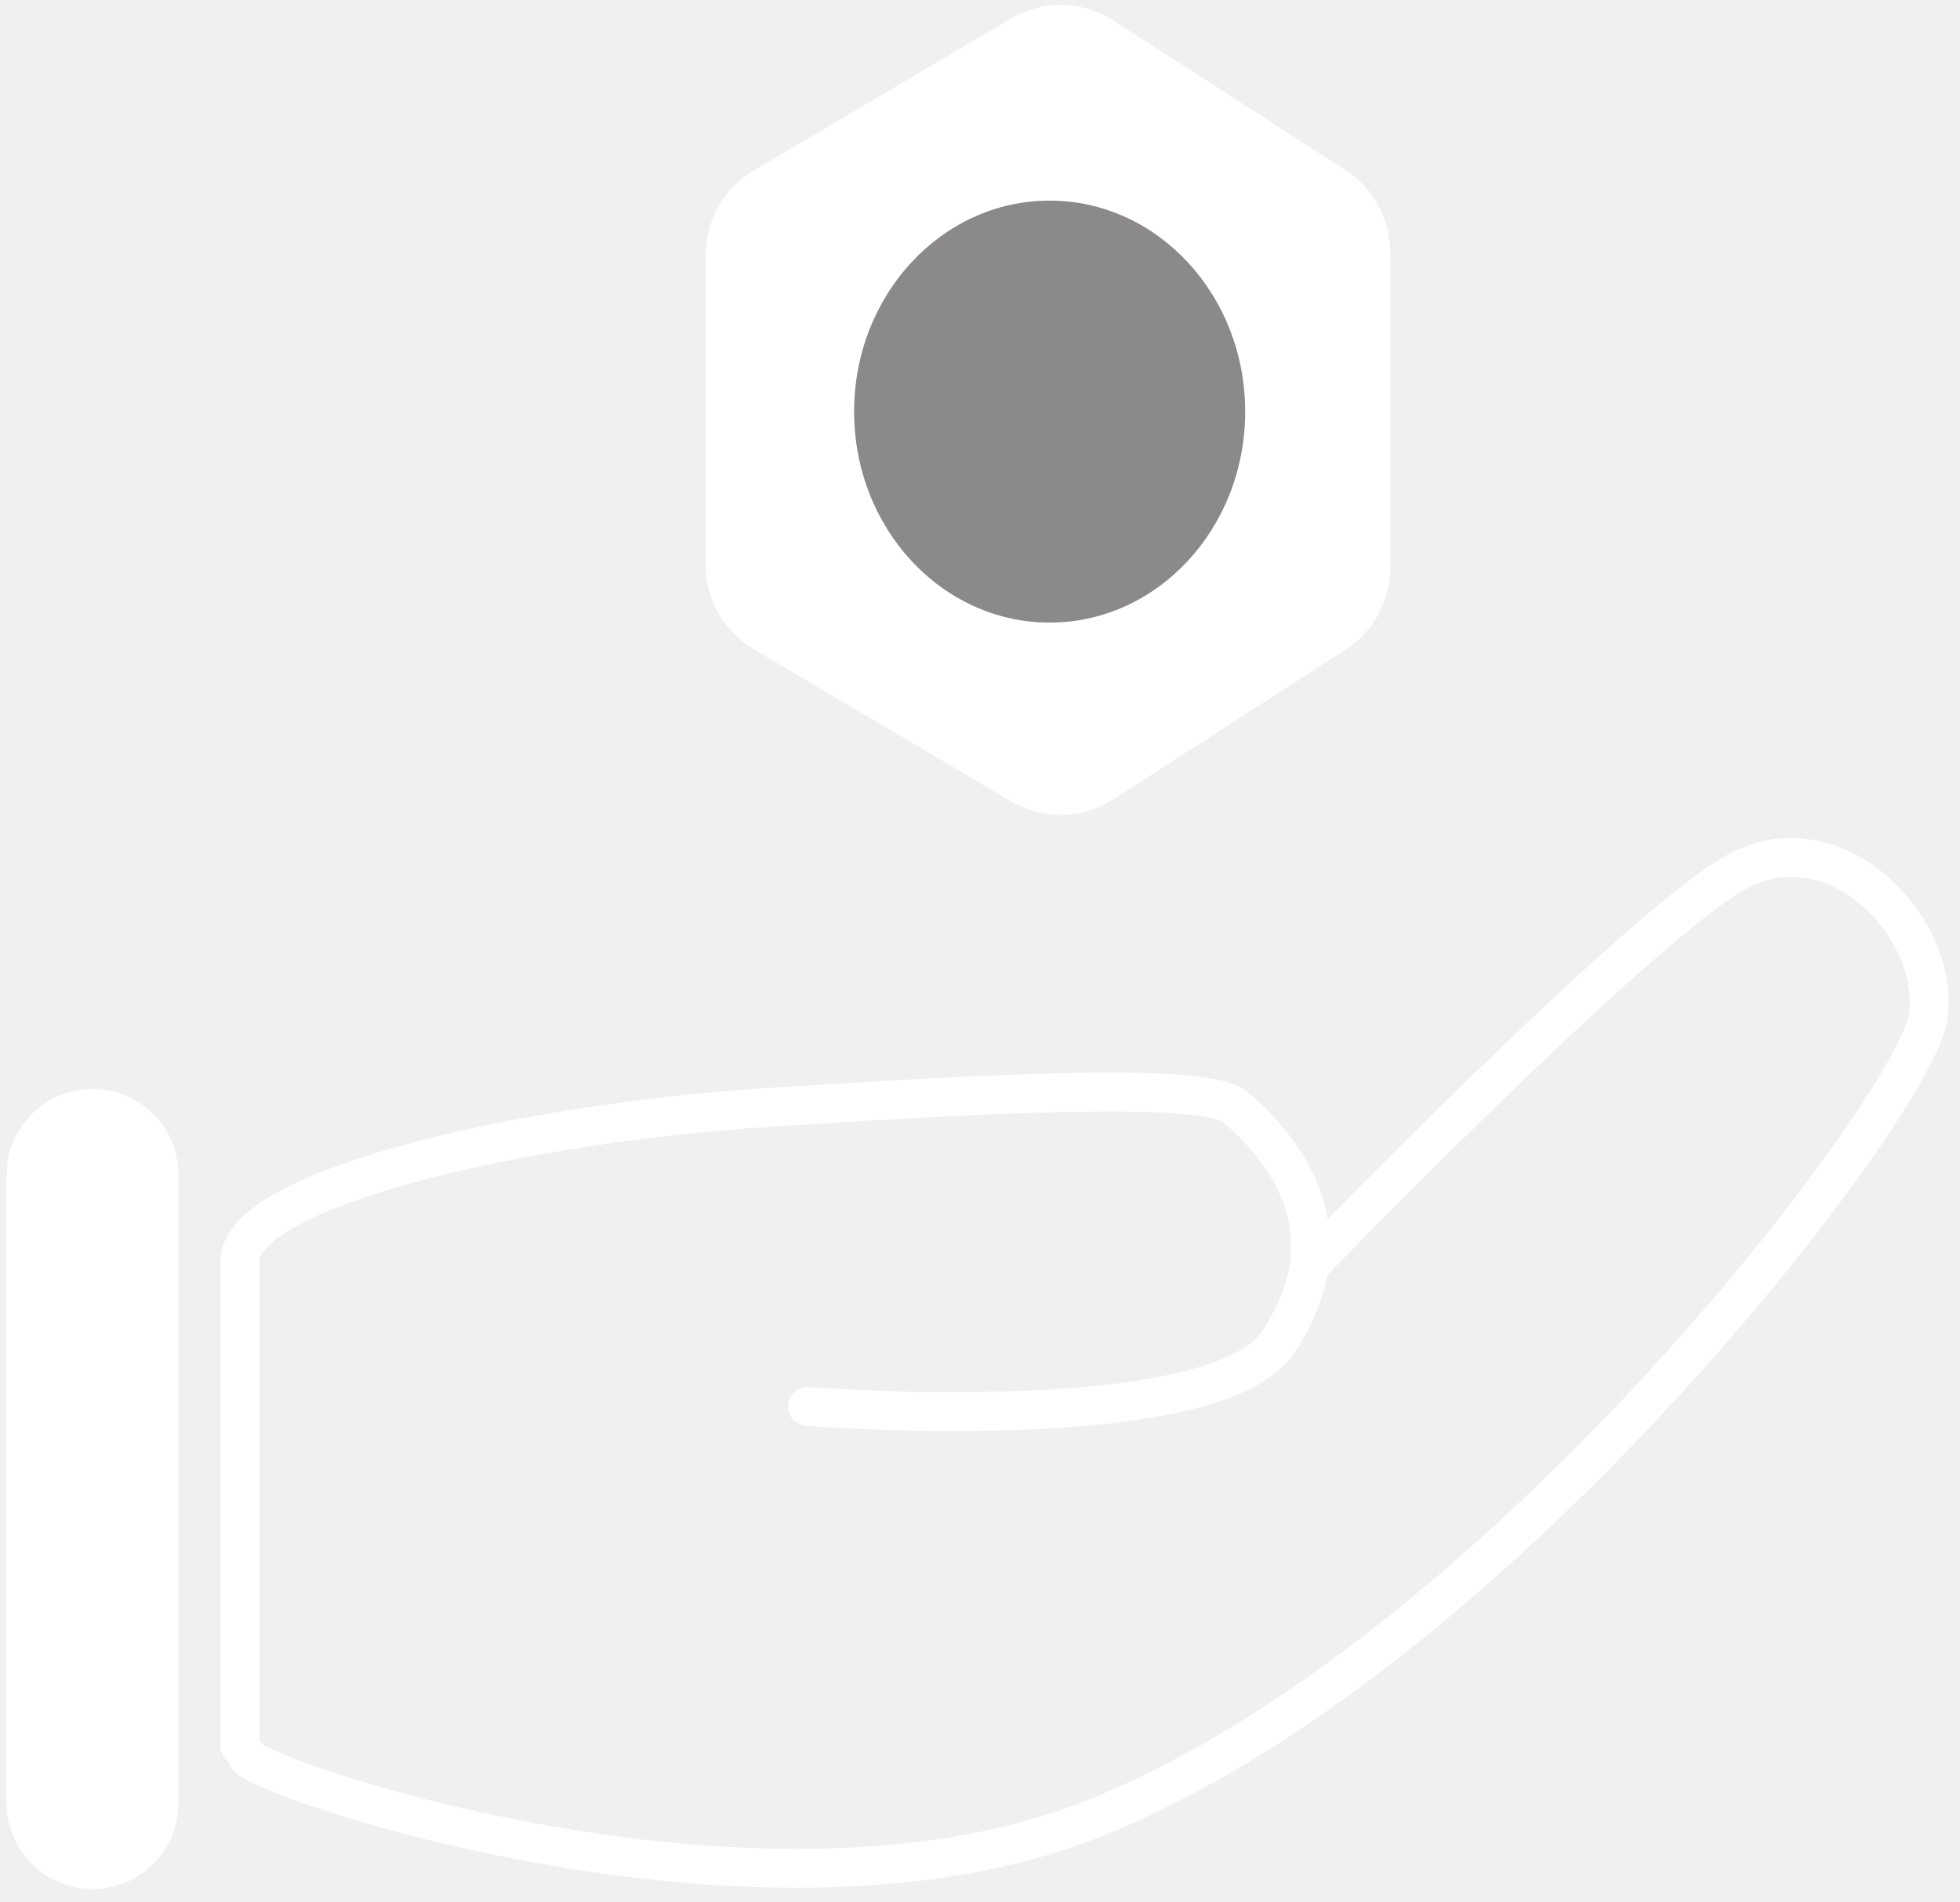
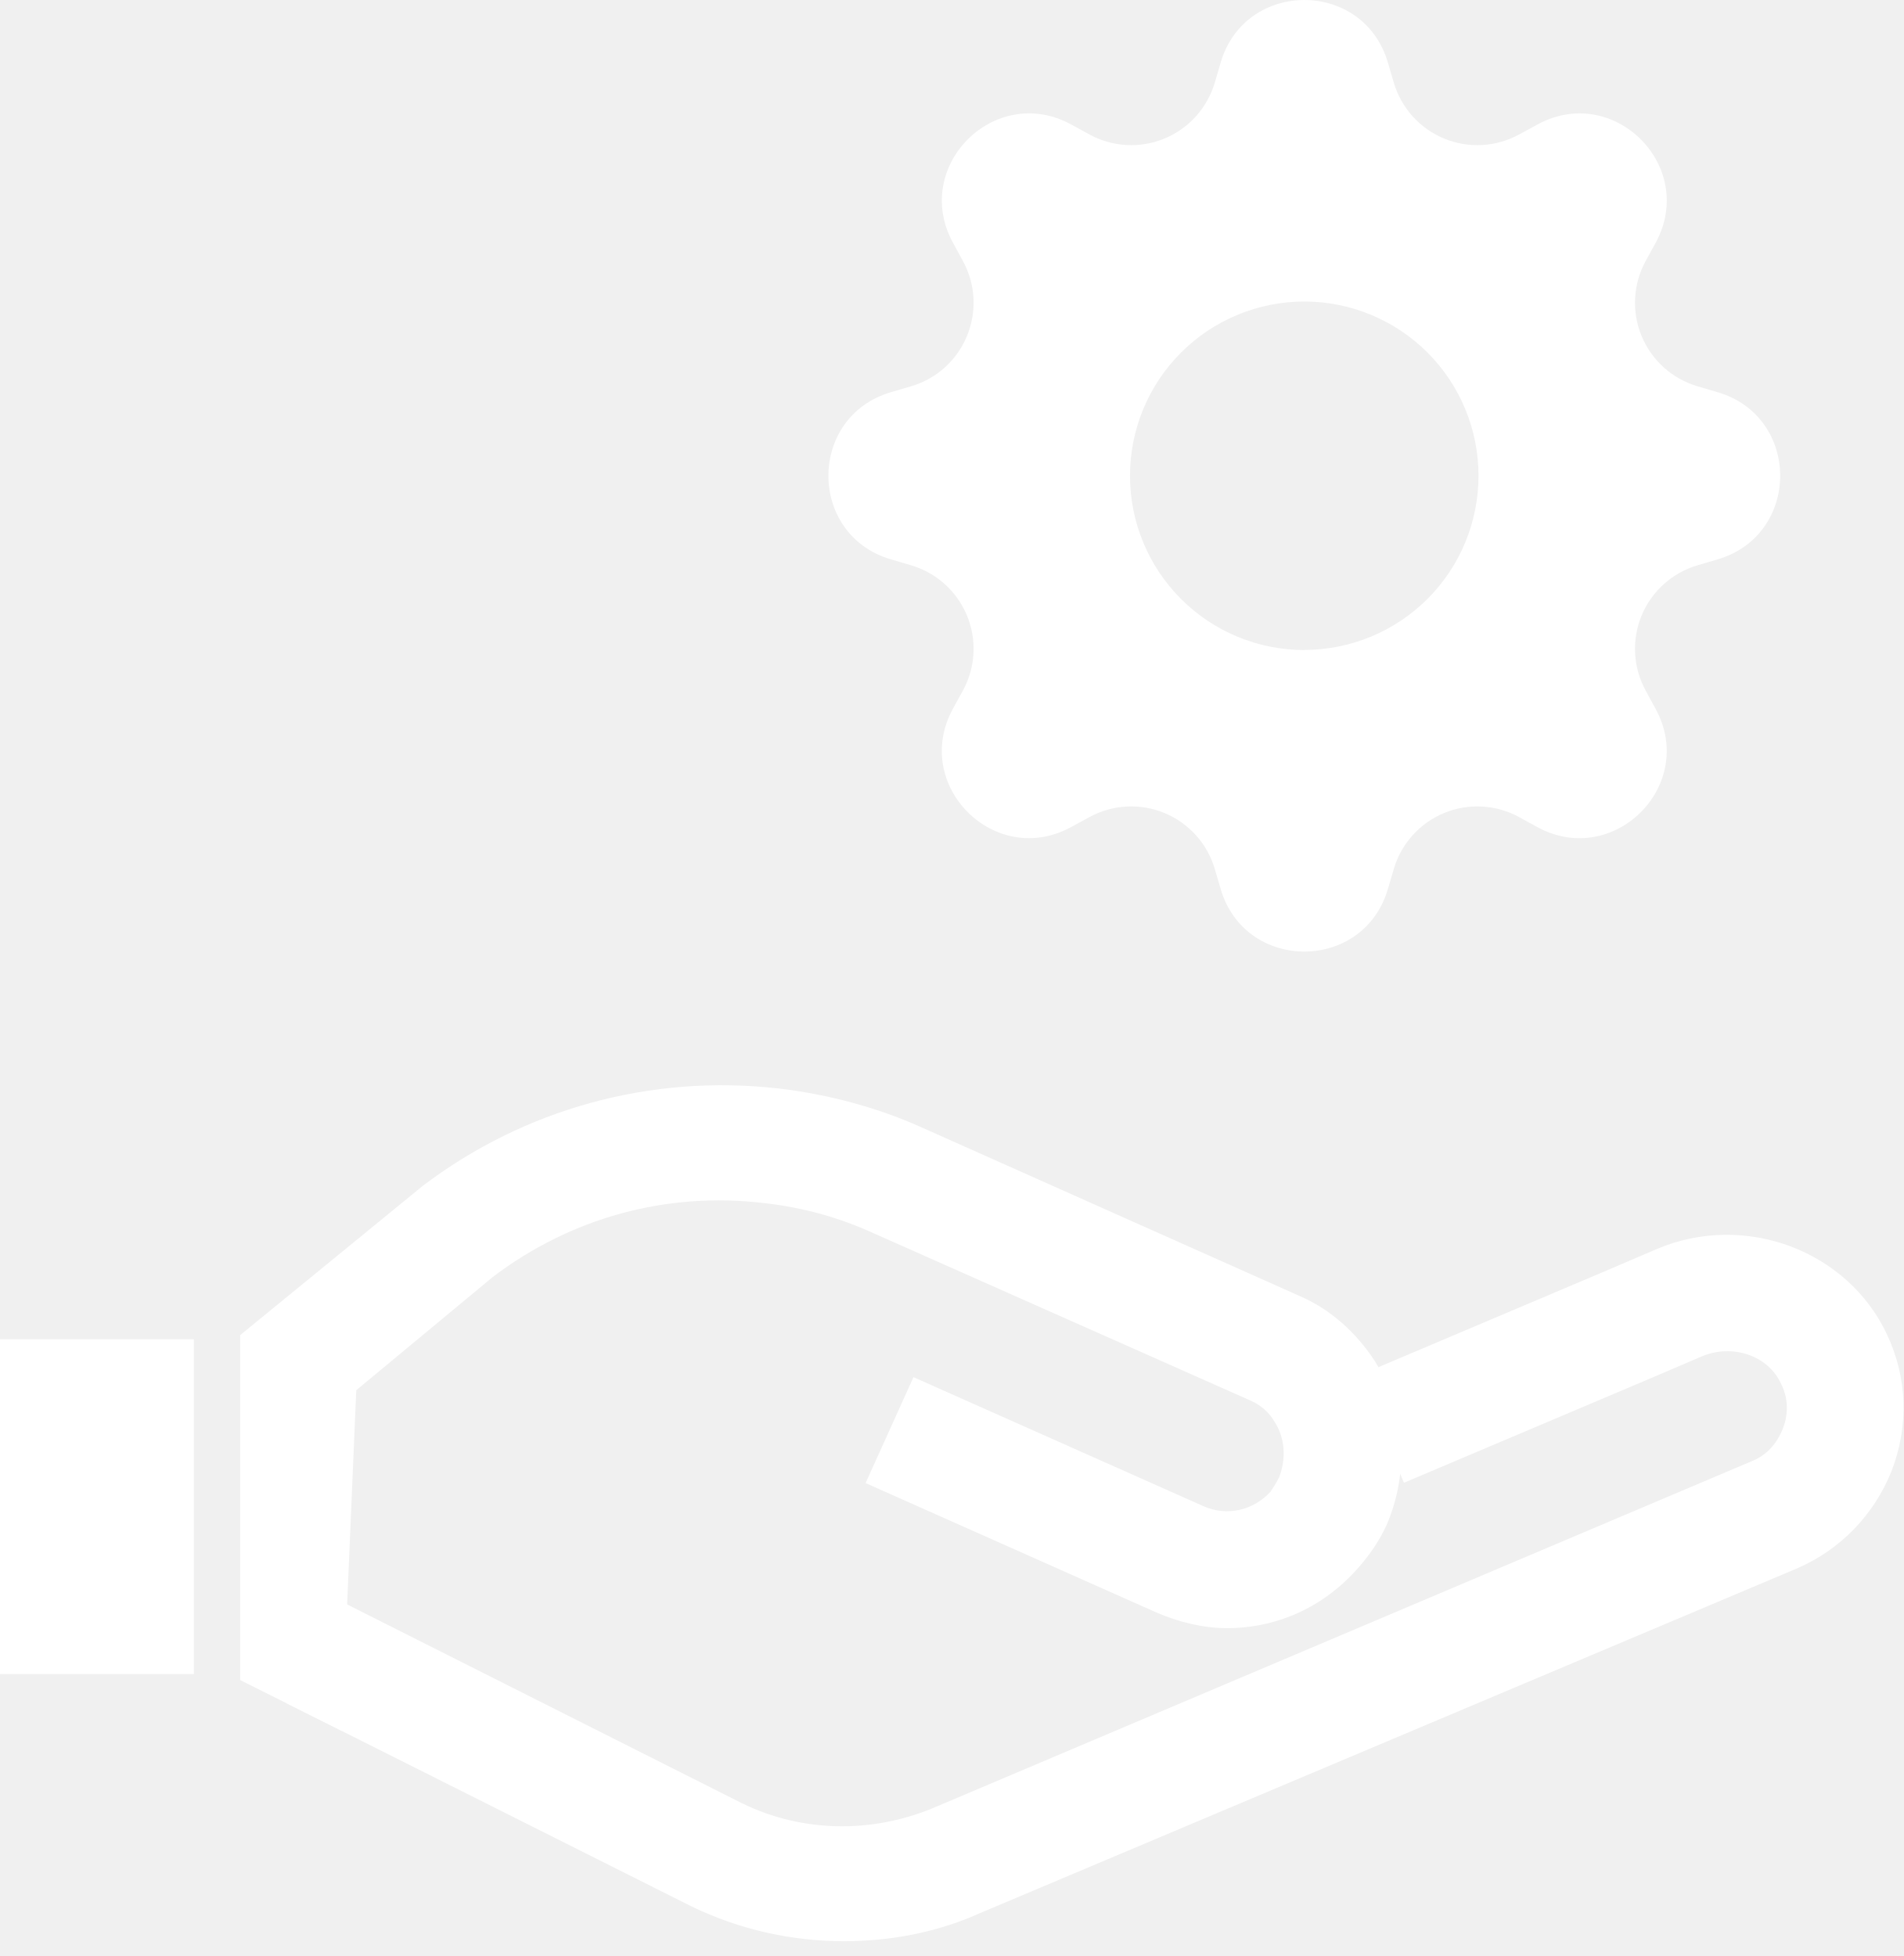
- <svg xmlns="http://www.w3.org/2000/svg" width="101" height="98" viewBox="0 0 101 98" fill="none">
-   <path d="M69.345 8.774L57.364 1.051C55.773 0.025 53.74 -0.014 52.111 0.948L38.825 8.799C37.303 9.698 36.369 11.335 36.369 13.104V29.142C36.369 30.91 37.303 32.547 38.825 33.446L52.111 41.297C53.74 42.259 55.773 42.22 57.364 41.194L69.345 33.472C70.773 32.551 71.636 30.968 71.636 29.269V12.976C71.636 11.277 70.773 9.694 69.345 8.774Z" fill="white" />
-   <ellipse cx="54.089" cy="21.21" rx="10.076" ry="10.872" fill="#8B8989" />
-   <path fill-rule="evenodd" clip-rule="evenodd" d="M95.935 46.662C94.234 45.193 92.023 44.64 89.91 45.837C88.727 46.508 86.8 48.053 84.516 50.073C82.257 52.071 79.718 54.468 77.332 56.782C74.948 59.094 72.723 61.316 71.094 62.961C70.28 63.783 69.615 64.46 69.154 64.932C68.923 65.167 68.743 65.352 68.621 65.477L68.483 65.62L68.447 65.656L68.439 65.665L68.436 65.667L68.436 65.668C68.436 65.668 68.436 65.668 68.407 65.64L68.407 65.64L68.436 65.668C68.422 65.682 68.409 65.695 68.395 65.708C68.158 66.994 67.616 68.327 66.712 69.692C66.162 70.524 65.297 71.144 64.322 71.619C63.339 72.097 62.168 72.463 60.909 72.747C58.39 73.313 55.389 73.577 52.537 73.682C49.676 73.787 46.926 73.735 44.893 73.656C43.876 73.617 43.036 73.571 42.45 73.534C42.157 73.516 41.927 73.501 41.77 73.489C41.691 73.484 41.631 73.479 41.59 73.476L41.542 73.473L41.53 73.472L41.527 73.471L41.526 73.471C41.526 73.471 41.525 73.471 41.605 72.474L41.525 73.471C40.975 73.427 40.564 72.946 40.608 72.395C40.651 71.845 41.133 71.434 41.684 71.478L41.684 71.478L41.687 71.478L41.697 71.479L41.74 71.482C41.761 71.483 41.788 71.486 41.821 71.488C41.848 71.49 41.878 71.492 41.912 71.494C42.063 71.505 42.287 71.52 42.574 71.538C43.147 71.574 43.971 71.619 44.971 71.657C46.972 71.735 49.669 71.786 52.463 71.683C55.266 71.58 58.126 71.323 60.469 70.796C61.641 70.532 62.651 70.208 63.447 69.82C64.252 69.428 64.767 69.007 65.044 68.588C66.561 66.297 66.781 64.297 66.321 62.573C65.85 60.806 64.628 59.196 63.019 57.812L63.019 57.812C63.019 57.812 63.019 57.812 63.018 57.811L63.018 57.811C63.002 57.801 62.854 57.714 62.436 57.618C62.026 57.525 61.471 57.447 60.773 57.391C59.38 57.277 57.524 57.252 55.34 57.291C50.978 57.368 45.41 57.698 39.829 58.052C33.21 58.471 26.429 59.534 21.326 60.932C18.767 61.633 16.681 62.405 15.256 63.196C14.541 63.592 14.04 63.968 13.73 64.303C13.419 64.639 13.366 64.859 13.366 64.972L13.366 74.767L13.366 78.218L13.366 79.206L13.366 79.469L13.366 79.537V79.554V79.558V79.559V79.559L12.366 79.56L11.366 79.559V79.559V79.558V79.554V79.537L11.366 79.469L11.366 79.206L11.366 78.218L11.366 74.767L11.366 64.972C11.366 64.178 11.752 63.496 12.262 62.945C12.772 62.394 13.473 61.898 14.285 61.447C15.913 60.544 18.174 59.722 20.797 59.003C26.058 57.562 32.977 56.481 39.703 56.056C45.276 55.703 50.889 55.369 55.305 55.291C57.51 55.252 59.443 55.276 60.935 55.397C61.679 55.458 62.34 55.545 62.881 55.668C63.383 55.783 63.934 55.96 64.324 56.296C66.105 57.829 67.641 59.761 68.254 62.058C68.321 62.31 68.377 62.565 68.42 62.823C68.781 62.456 69.203 62.028 69.674 61.553C71.309 59.902 73.543 57.67 75.94 55.346C78.336 53.023 80.9 50.601 83.192 48.575C85.459 46.569 87.532 44.885 88.924 44.097C91.96 42.377 95.081 43.282 97.242 45.148C99.366 46.981 100.77 49.911 100.334 52.627C100.211 53.399 99.705 54.487 99.009 55.714C98.287 56.985 97.285 58.533 96.05 60.271C93.578 63.747 90.142 68.022 86.081 72.407C77.981 81.153 67.284 90.455 56.685 94.659C47.673 98.234 36.459 97.588 27.65 95.999C23.226 95.202 19.363 94.158 16.618 93.257C15.249 92.808 14.143 92.388 13.378 92.047C13.002 91.879 12.677 91.716 12.438 91.565C12.326 91.494 12.179 91.392 12.054 91.261C11.993 91.196 11.89 91.076 11.817 90.904C11.803 90.869 11.789 90.83 11.776 90.787C11.527 90.605 11.366 90.311 11.366 89.979V79.56L12.366 79.56H13.366V89.692C13.444 89.755 13.511 89.829 13.565 89.91C13.691 89.984 13.897 90.088 14.193 90.221C14.874 90.525 15.91 90.92 17.242 91.357C19.901 92.23 23.675 93.25 28.005 94.031C36.704 95.6 47.464 96.166 55.947 92.8C66.125 88.763 76.576 79.727 84.613 71.048C88.621 66.722 92.001 62.513 94.42 59.112C95.63 57.41 96.592 55.92 97.269 54.727C97.972 53.489 98.299 52.685 98.359 52.311C98.659 50.443 97.673 48.162 95.935 46.662ZM4.77 56.113C2.325 56.113 0.344 58.095 0.344 60.539V92.915C0.344 95.36 2.325 97.341 4.77 97.341C7.214 97.341 9.196 95.36 9.196 92.915V60.539C9.196 58.095 7.214 56.113 4.77 56.113Z" fill="white" />
+ <svg xmlns="http://www.w3.org/2000/svg" width="108" height="111" viewBox="0 0 108 111" fill="none">
+   <path d="M78.742 3.544C77.348 -1.181 70.652 -1.181 69.258 3.544L68.921 4.691C68.712 5.399 68.348 6.05 67.855 6.599C67.362 7.147 66.753 7.578 66.072 7.861C65.391 8.143 64.655 8.269 63.918 8.23C63.182 8.191 62.464 7.987 61.816 7.634L60.77 7.061C56.44 4.705 51.705 9.44 54.064 13.767L54.634 14.816C56.139 17.584 54.712 21.03 51.691 21.921L50.544 22.258C45.819 23.652 45.819 30.348 50.544 31.742L51.691 32.079C52.399 32.288 53.05 32.652 53.599 33.145C54.147 33.638 54.578 34.247 54.861 34.928C55.143 35.609 55.269 36.345 55.23 37.082C55.191 37.818 54.987 38.536 54.634 39.184L54.06 40.23C51.705 44.56 56.44 49.295 60.767 46.936L61.816 46.366C62.464 46.013 63.182 45.809 63.918 45.77C64.655 45.731 65.391 45.857 66.072 46.139C66.753 46.422 67.362 46.853 67.855 47.401C68.348 47.95 68.712 48.601 68.921 49.309L69.258 50.456C70.652 55.181 77.348 55.181 78.742 50.456L79.079 49.309C79.288 48.601 79.652 47.95 80.145 47.401C80.638 46.853 81.247 46.422 81.928 46.139C82.609 45.857 83.345 45.731 84.082 45.77C84.818 45.809 85.536 46.013 86.184 46.366L87.23 46.94C91.56 49.295 96.295 44.56 93.936 40.233L93.366 39.184C93.013 38.536 92.809 37.818 92.77 37.082C92.731 36.345 92.857 35.609 93.139 34.928C93.422 34.247 93.853 33.638 94.401 33.145C94.95 32.652 95.601 32.288 96.309 32.079L97.456 31.742C102.181 30.348 102.181 23.652 97.456 22.258L96.309 21.921C95.601 21.712 94.95 21.348 94.401 20.855C93.853 20.363 93.422 19.753 93.139 19.072C92.857 18.39 92.731 17.655 92.77 16.918C92.809 16.182 93.013 15.464 93.366 14.816L93.939 13.77C96.295 9.44 91.56 4.705 87.233 7.064L86.184 7.634C85.536 7.987 84.818 8.191 84.082 8.23C83.345 8.269 82.609 8.143 81.928 7.861C81.247 7.578 80.638 7.147 80.145 6.599C79.652 6.05 79.288 5.399 79.079 4.691L78.742 3.544ZM74 36.889C71.377 36.889 68.862 35.847 67.008 33.992C65.153 32.138 64.111 29.623 64.111 27C64.111 24.377 65.153 21.862 67.008 20.008C68.862 18.153 71.377 17.111 74 17.111C76.622 17.111 79.136 18.153 80.99 20.007C82.844 21.86 83.885 24.375 83.885 26.997C83.885 29.618 82.844 32.133 80.99 33.987C79.136 35.84 76.622 36.882 74 36.882V36.889Z" fill="white" />
+   <path d="M99.413 82.909L52.98 102.586C49.439 104.068 45.488 103.985 42.112 102.339L19.225 90.813L16.261 96.658L39.231 108.184C41.947 109.501 44.911 110.16 47.875 110.16C50.51 110.16 53.144 109.666 55.532 108.596L101.965 89.001C104.435 87.931 106.328 85.955 107.316 83.486C108.304 80.933 108.222 78.216 107.069 75.747C104.846 70.972 99.001 68.749 93.979 70.889L91.097 72.124L77.102 78.052L79.654 84.144L93.65 78.216L96.531 76.982C98.26 76.241 100.318 76.899 101.059 78.546C101.471 79.369 101.471 80.275 101.141 81.098C100.812 81.921 100.236 82.58 99.413 82.909Z" fill="white" />
+   <path d="M20.213 78.893L27.952 72.472C32.397 69.096 37.831 67.614 43.347 68.273C45.57 68.52 47.628 69.096 49.604 70.002L70.927 79.47C71.503 79.717 71.997 80.128 72.327 80.705C72.903 81.61 72.985 82.763 72.574 83.833C72.409 84.162 72.244 84.409 72.08 84.656C71.092 85.727 69.61 86.056 68.293 85.48L51.827 78.152L49.11 84.162L65.576 91.49C66.893 92.066 68.293 92.395 69.61 92.395C72.409 92.395 75.043 91.243 77.019 89.02C77.678 88.279 78.254 87.456 78.666 86.55C79.983 83.504 79.736 80.046 78.007 77.247C76.937 75.6 75.455 74.283 73.726 73.542L52.321 63.992C49.769 62.839 46.969 62.098 44.17 61.769C36.925 60.946 29.763 62.922 24 67.285L13.627 75.765V95.341L19.39 98.222L20.213 78.893Z" fill="white" />
+   <rect y="76" width="11" height="19" fill="white" />
</svg>
